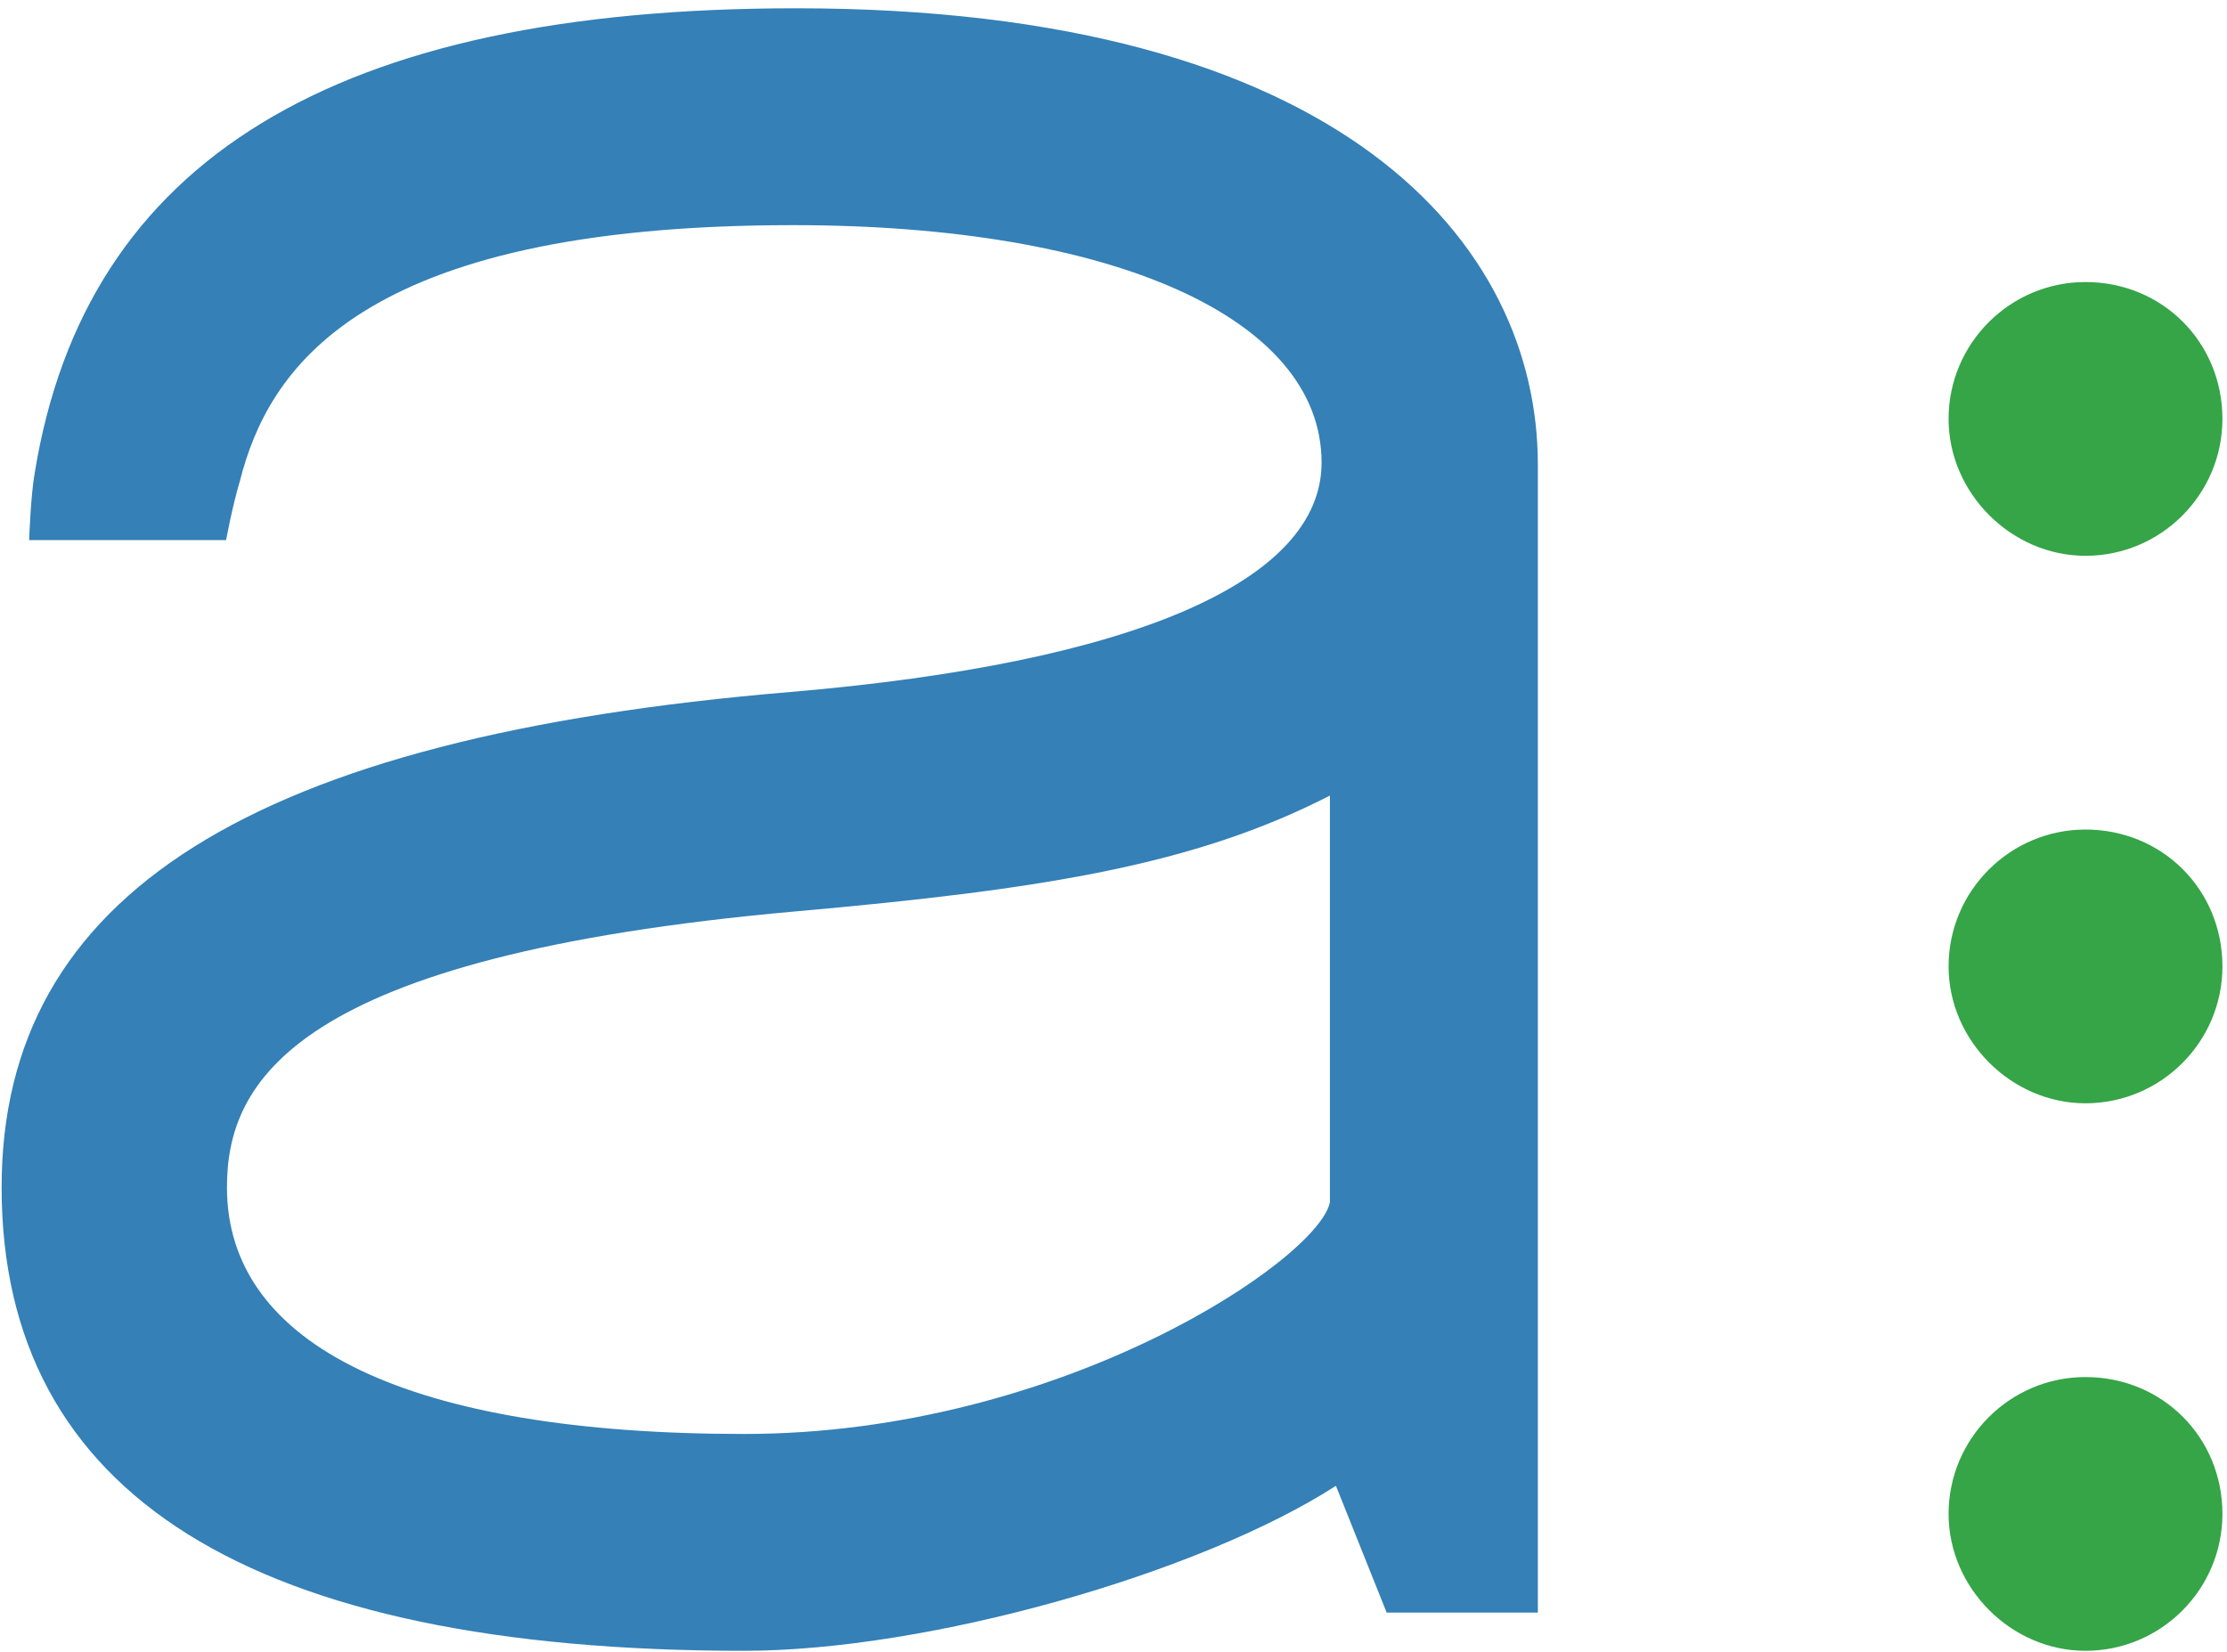
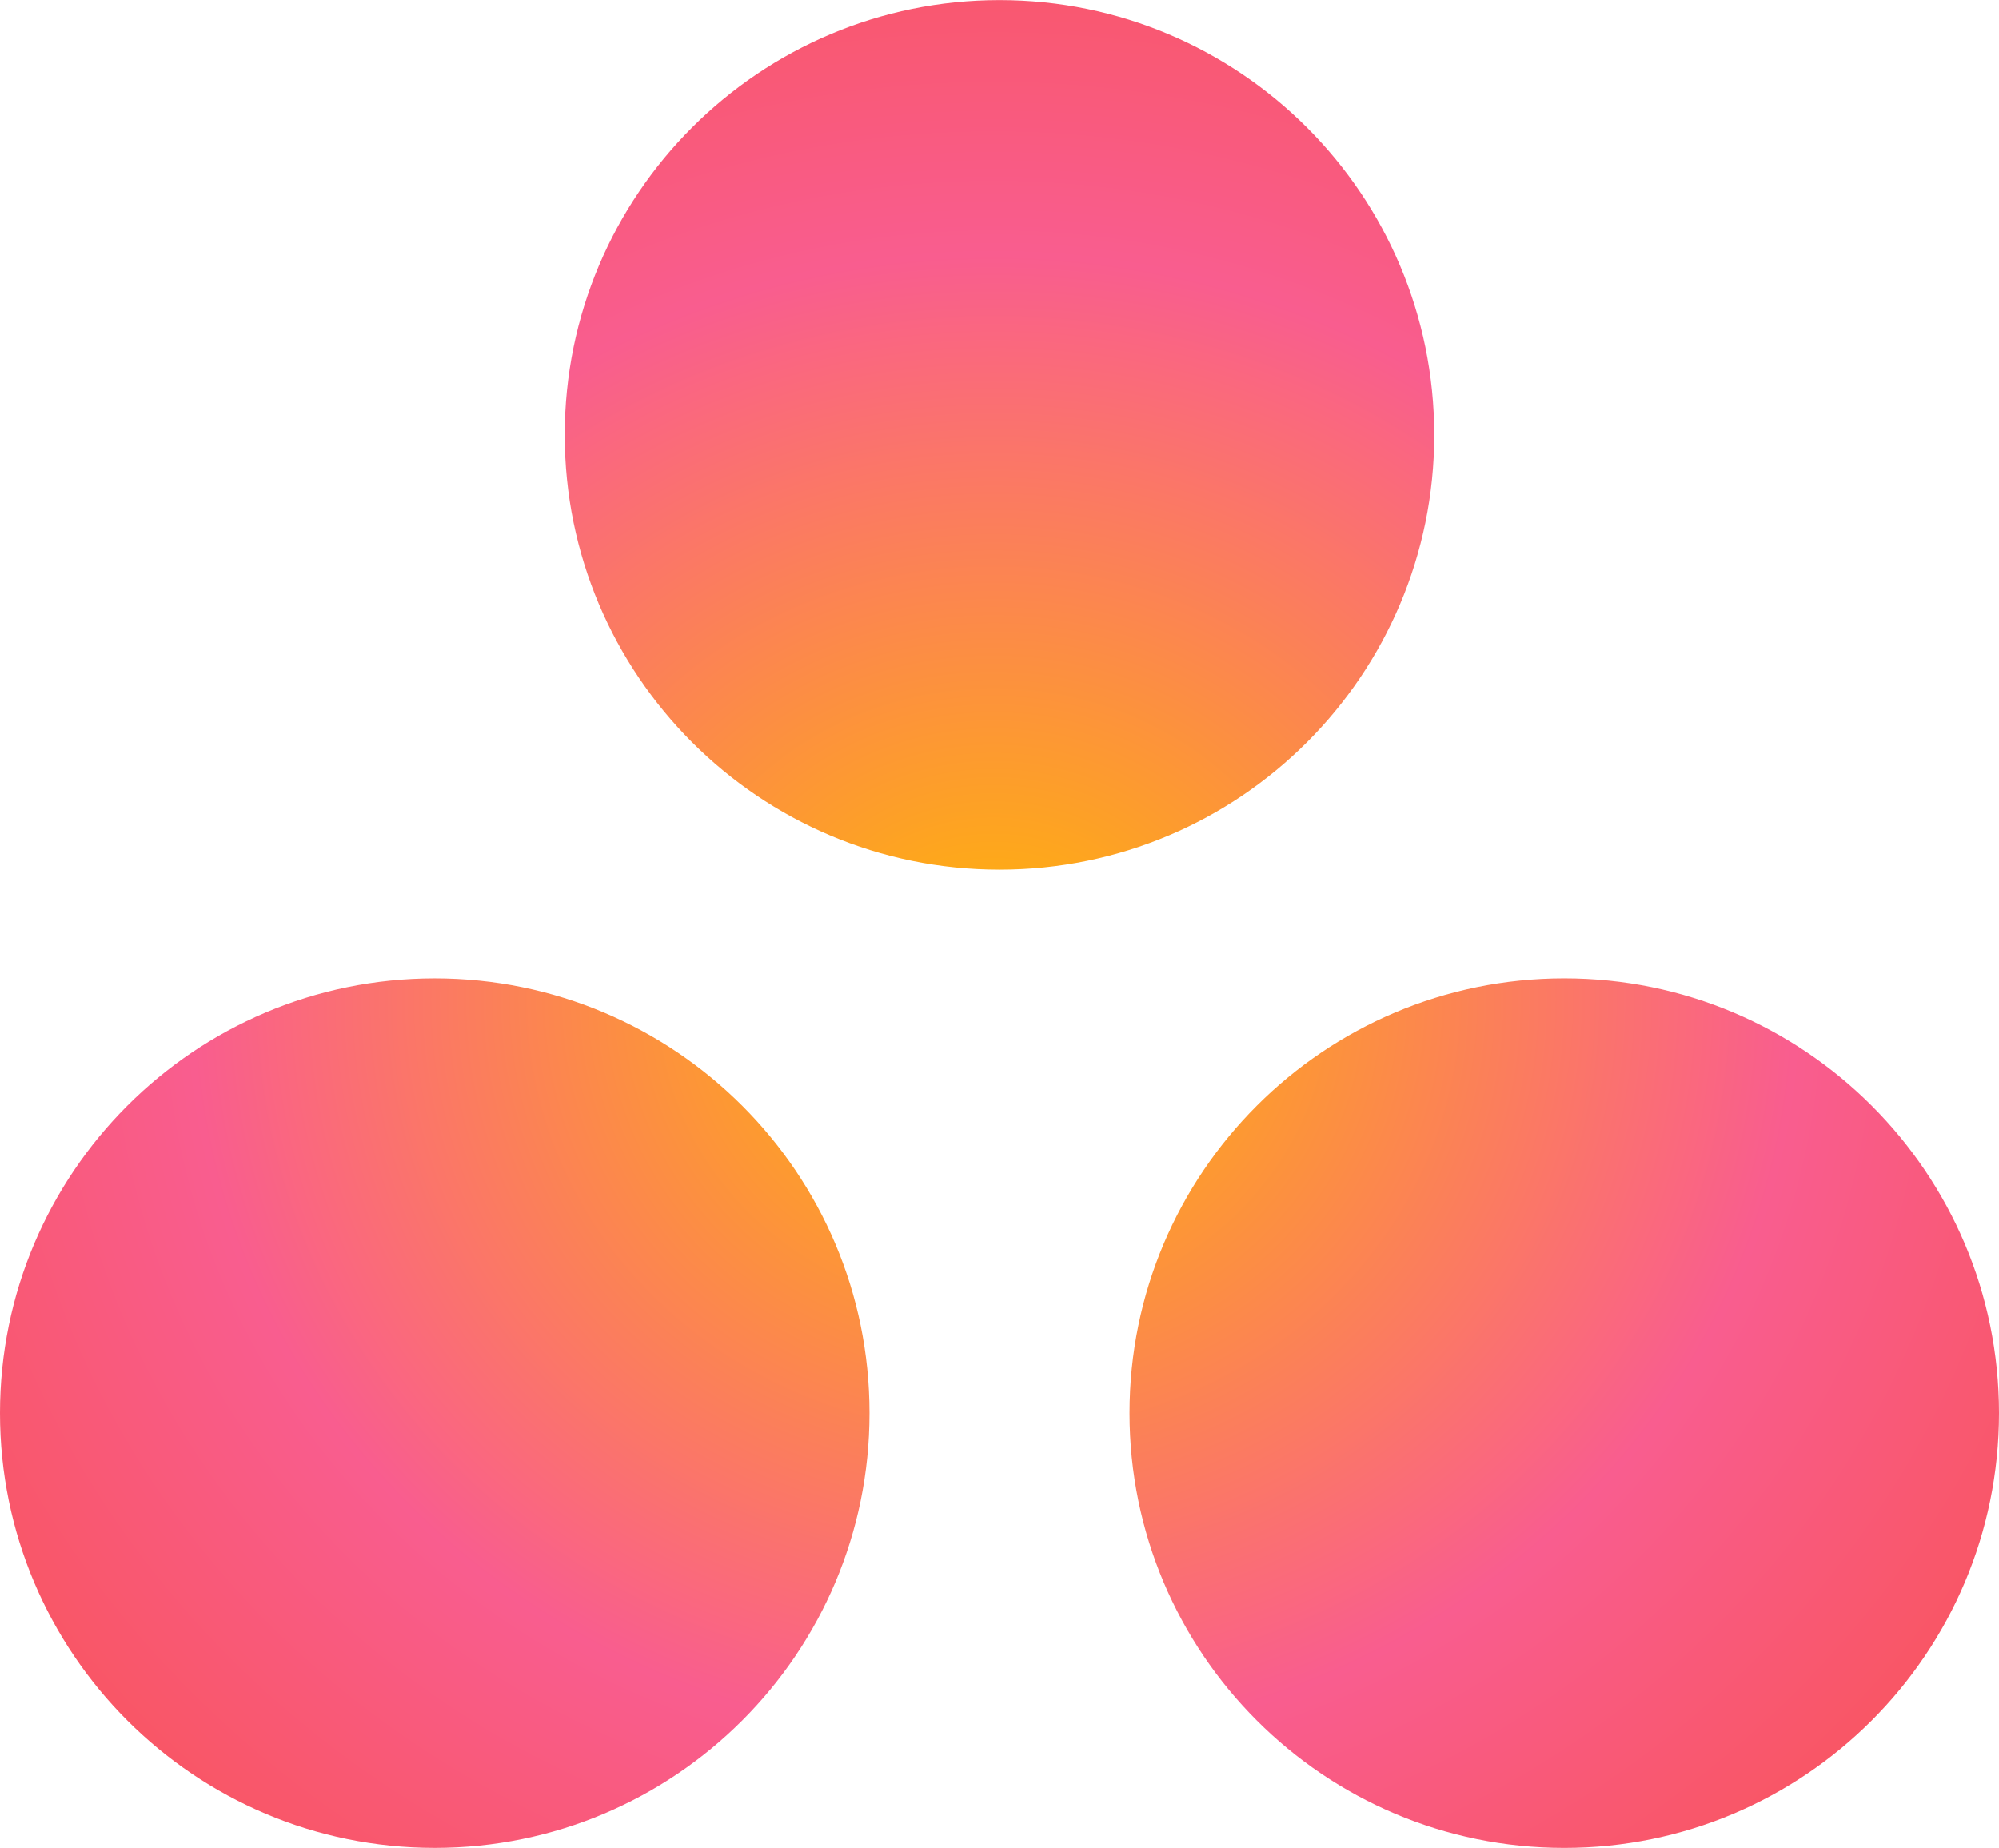
- <svg xmlns="http://www.w3.org/2000/svg" width="2500" height="1855" viewBox="0 0 256 190" preserveAspectRatio="xMidYMid">
-   <path d="M239.76 158.378c-8.676 0-15.74 7.06-15.74 15.741 0 8.532 7.209 15.743 15.74 15.743 8.684 0 15.746-7.064 15.746-15.743 0-8.826-6.915-15.74-15.746-15.74M239.76 95.408c-8.676 0-15.74 7.062-15.74 15.74 0 8.535 7.209 15.744 15.74 15.744 8.684 0 15.746-7.062 15.746-15.743 0-8.826-6.915-15.741-15.746-15.741M224.02 48.178c0 8.534 7.209 15.746 15.74 15.746 8.684 0 15.746-7.065 15.746-15.746 0-8.826-6.915-15.74-15.746-15.74-8.676 0-15.74 7.062-15.74 15.74z" fill="#35A547" />
-   <path d="M85.52 164.924c-38.341 0-59.457-10.076-59.457-28.363 0-12.06 7.43-26.568 65.38-31.739 28.413-2.523 45.841-5.315 61.441-13.322v46.75c-1.177 6.459-30.765 26.674-67.363 26.674zM27.54 55.359c3.21-12.613 13.307-29.465 63.603-29.465 36.925 0 60.782 10.721 60.782 27.312 0 13.663-21.682 23.03-61.063 26.38C28.975 84.763.154 102.866.154 136.56c0 35.37 28.723 53.301 85.367 53.301 21.19 0 52.43-8.903 68.055-18.976l5.834 14.583h17.382V53.437c0-25.373-22.416-52.484-85.327-52.484C38.438.953 9.819 18.414 3.97 54.338c-.478 2.622-.65 7.778-.65 7.778h22.647s.675-3.723 1.57-6.757z" fill="#3480B7" />
+ <svg xmlns="http://www.w3.org/2000/svg" width="2500" height="2311" viewBox="781.361 0 944.893 873.377">
+   <radialGradient id="a" cx="943.992" cy="1221.416" r=".663" gradientTransform="matrix(944.8934 0 0 -873.3772 -890717.875 1067234.75)" gradientUnits="userSpaceOnUse">
+     <stop offset="0" stop-color="#ffb900" />
+     <stop offset=".6" stop-color="#f95d8f" />
+     <stop offset=".999" stop-color="#f95353" />
+   </radialGradient>
+   <path fill="url(#a)" d="M1520.766 462.371c-113.508 0-205.508 92-205.508 205.488 0 113.499 92 205.518 205.508 205.518 113.489 0 205.488-92.019 205.488-205.518 0-113.488-91.999-205.488-205.488-205.488zm-533.907.01c-113.489.01-205.498 91.99-205.498 205.488 0 113.489 92.009 205.498 205.498 205.498 113.498 0 205.508-92.009 205.508-205.498 0-113.499-92.01-205.488-205.518-205.488h.01zm472.447-256.883c0 113.489-91.999 205.518-205.488 205.518-113.508 0-205.508-92.029-205.508-205.518S1140.31 0 1253.817 0c113.489 0 205.479 92.009 205.479 205.498h.01z" />
</svg>
